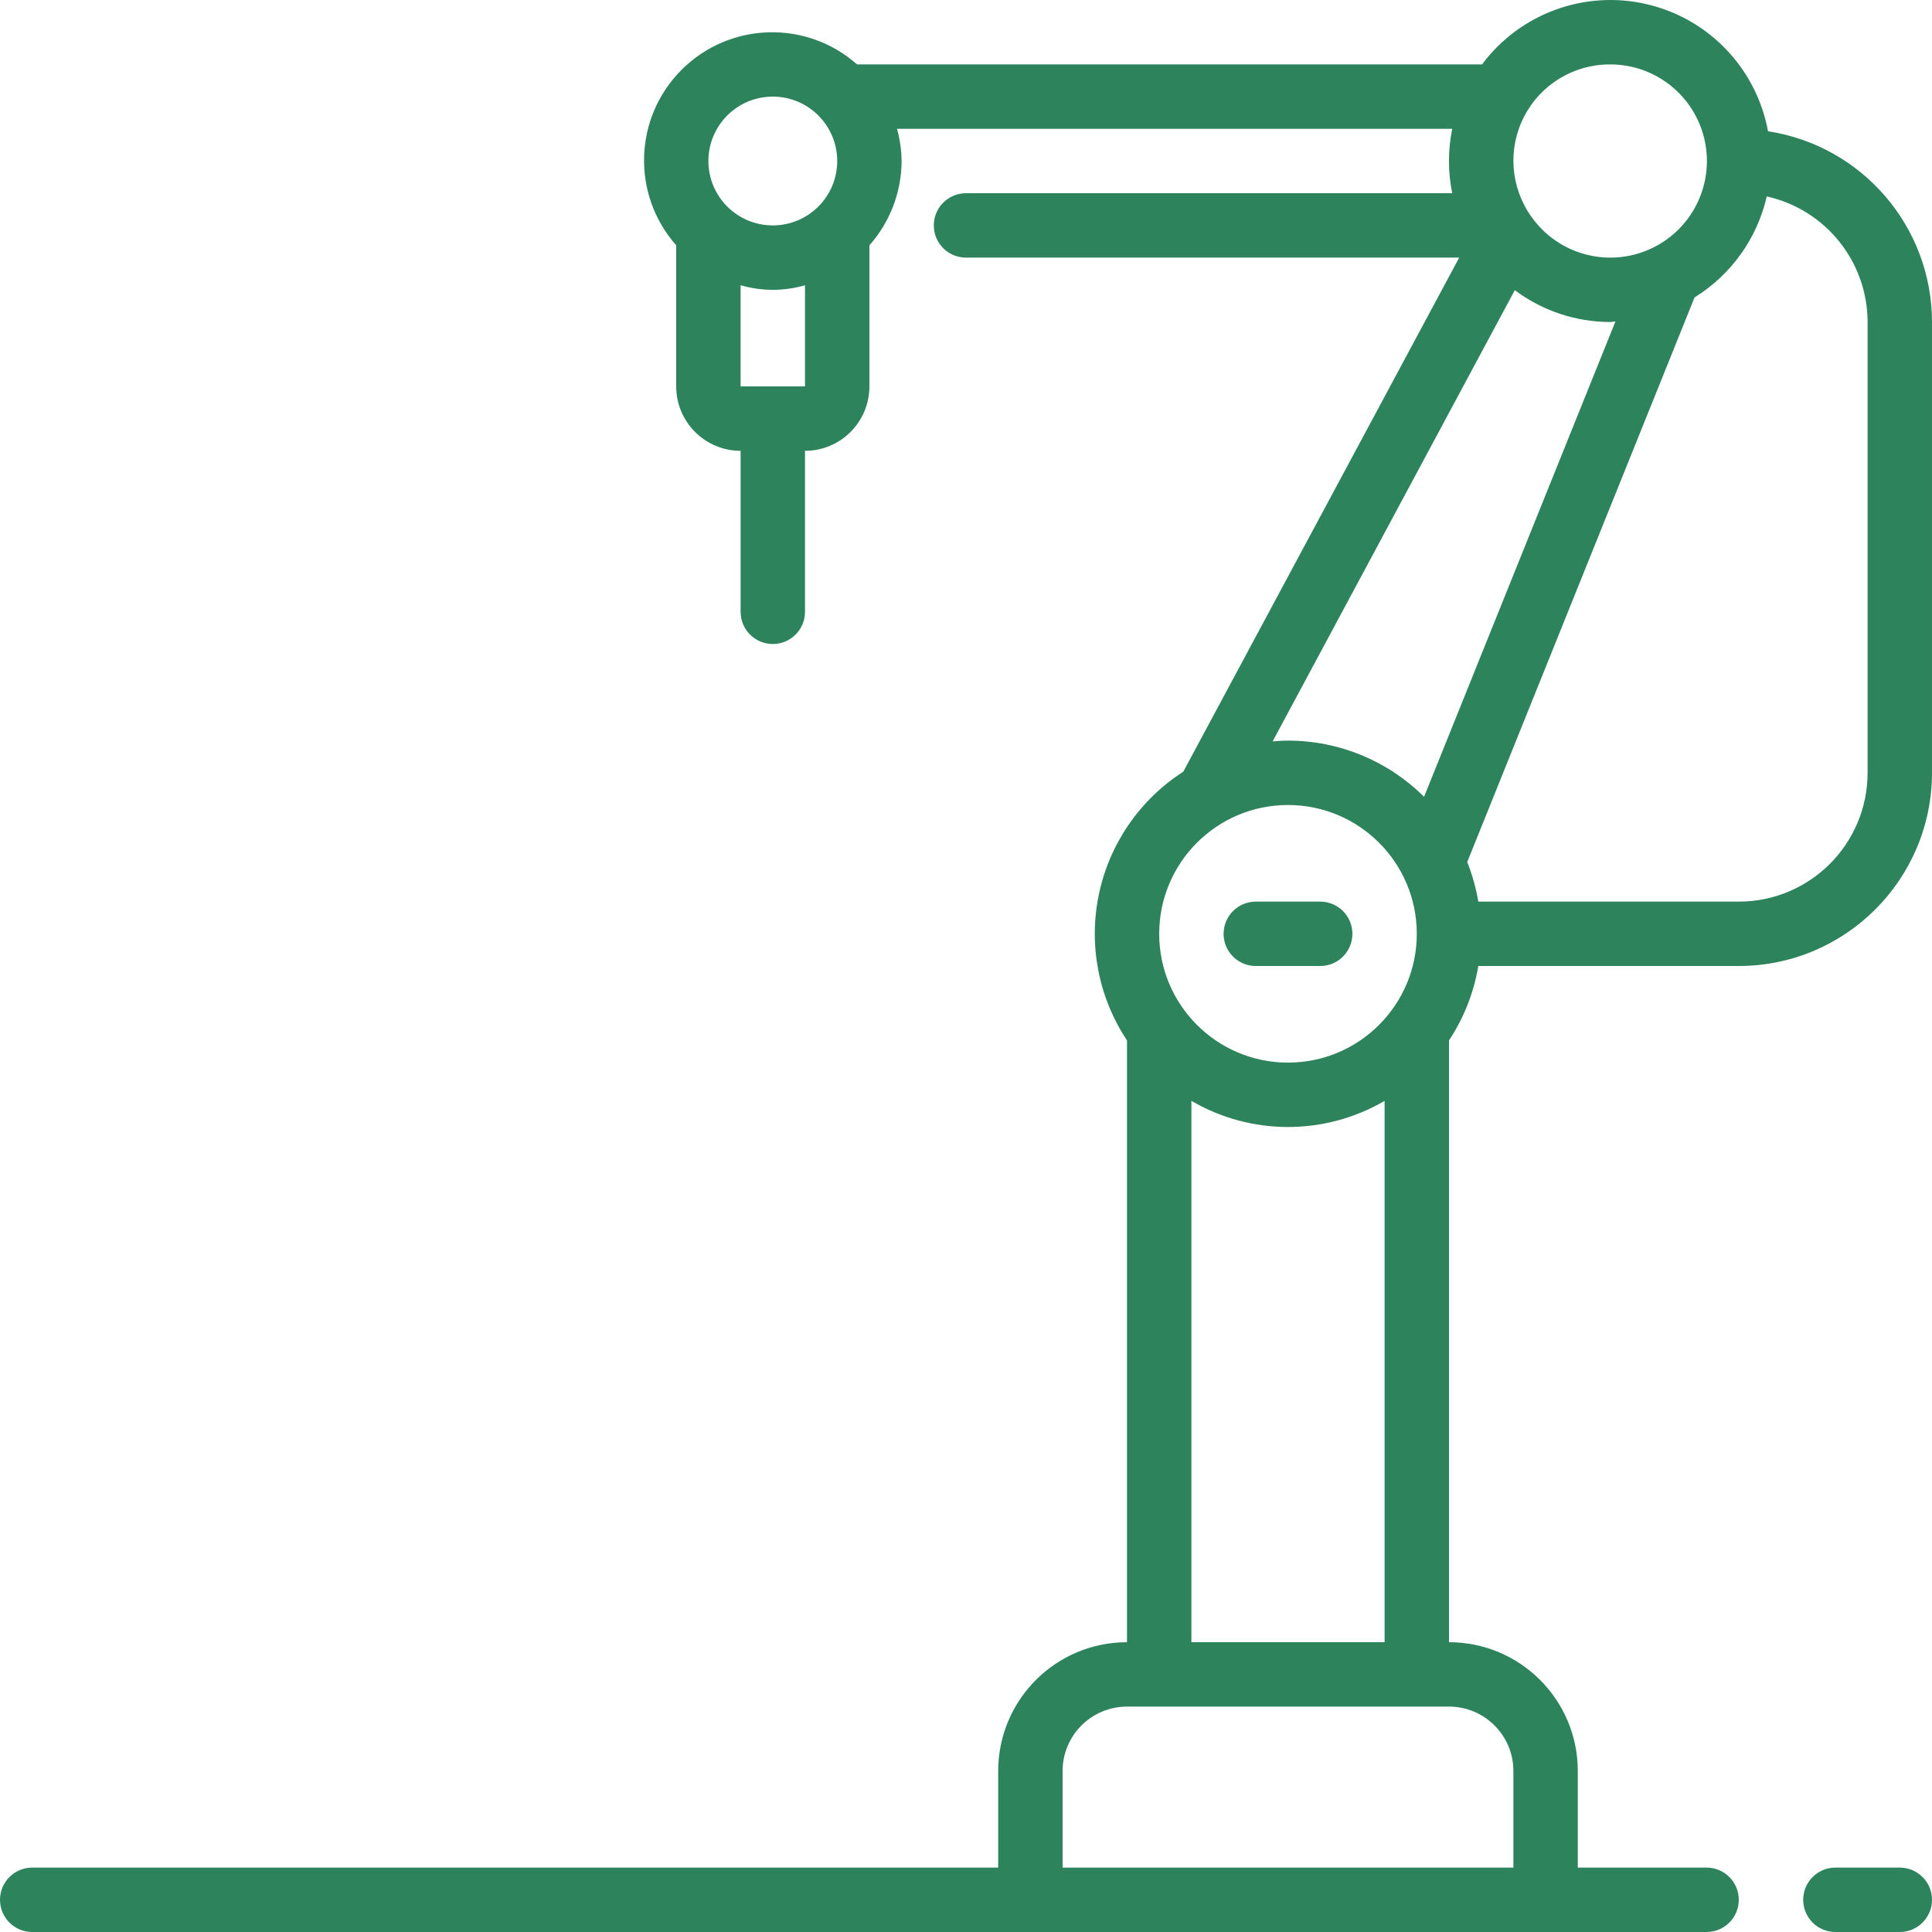
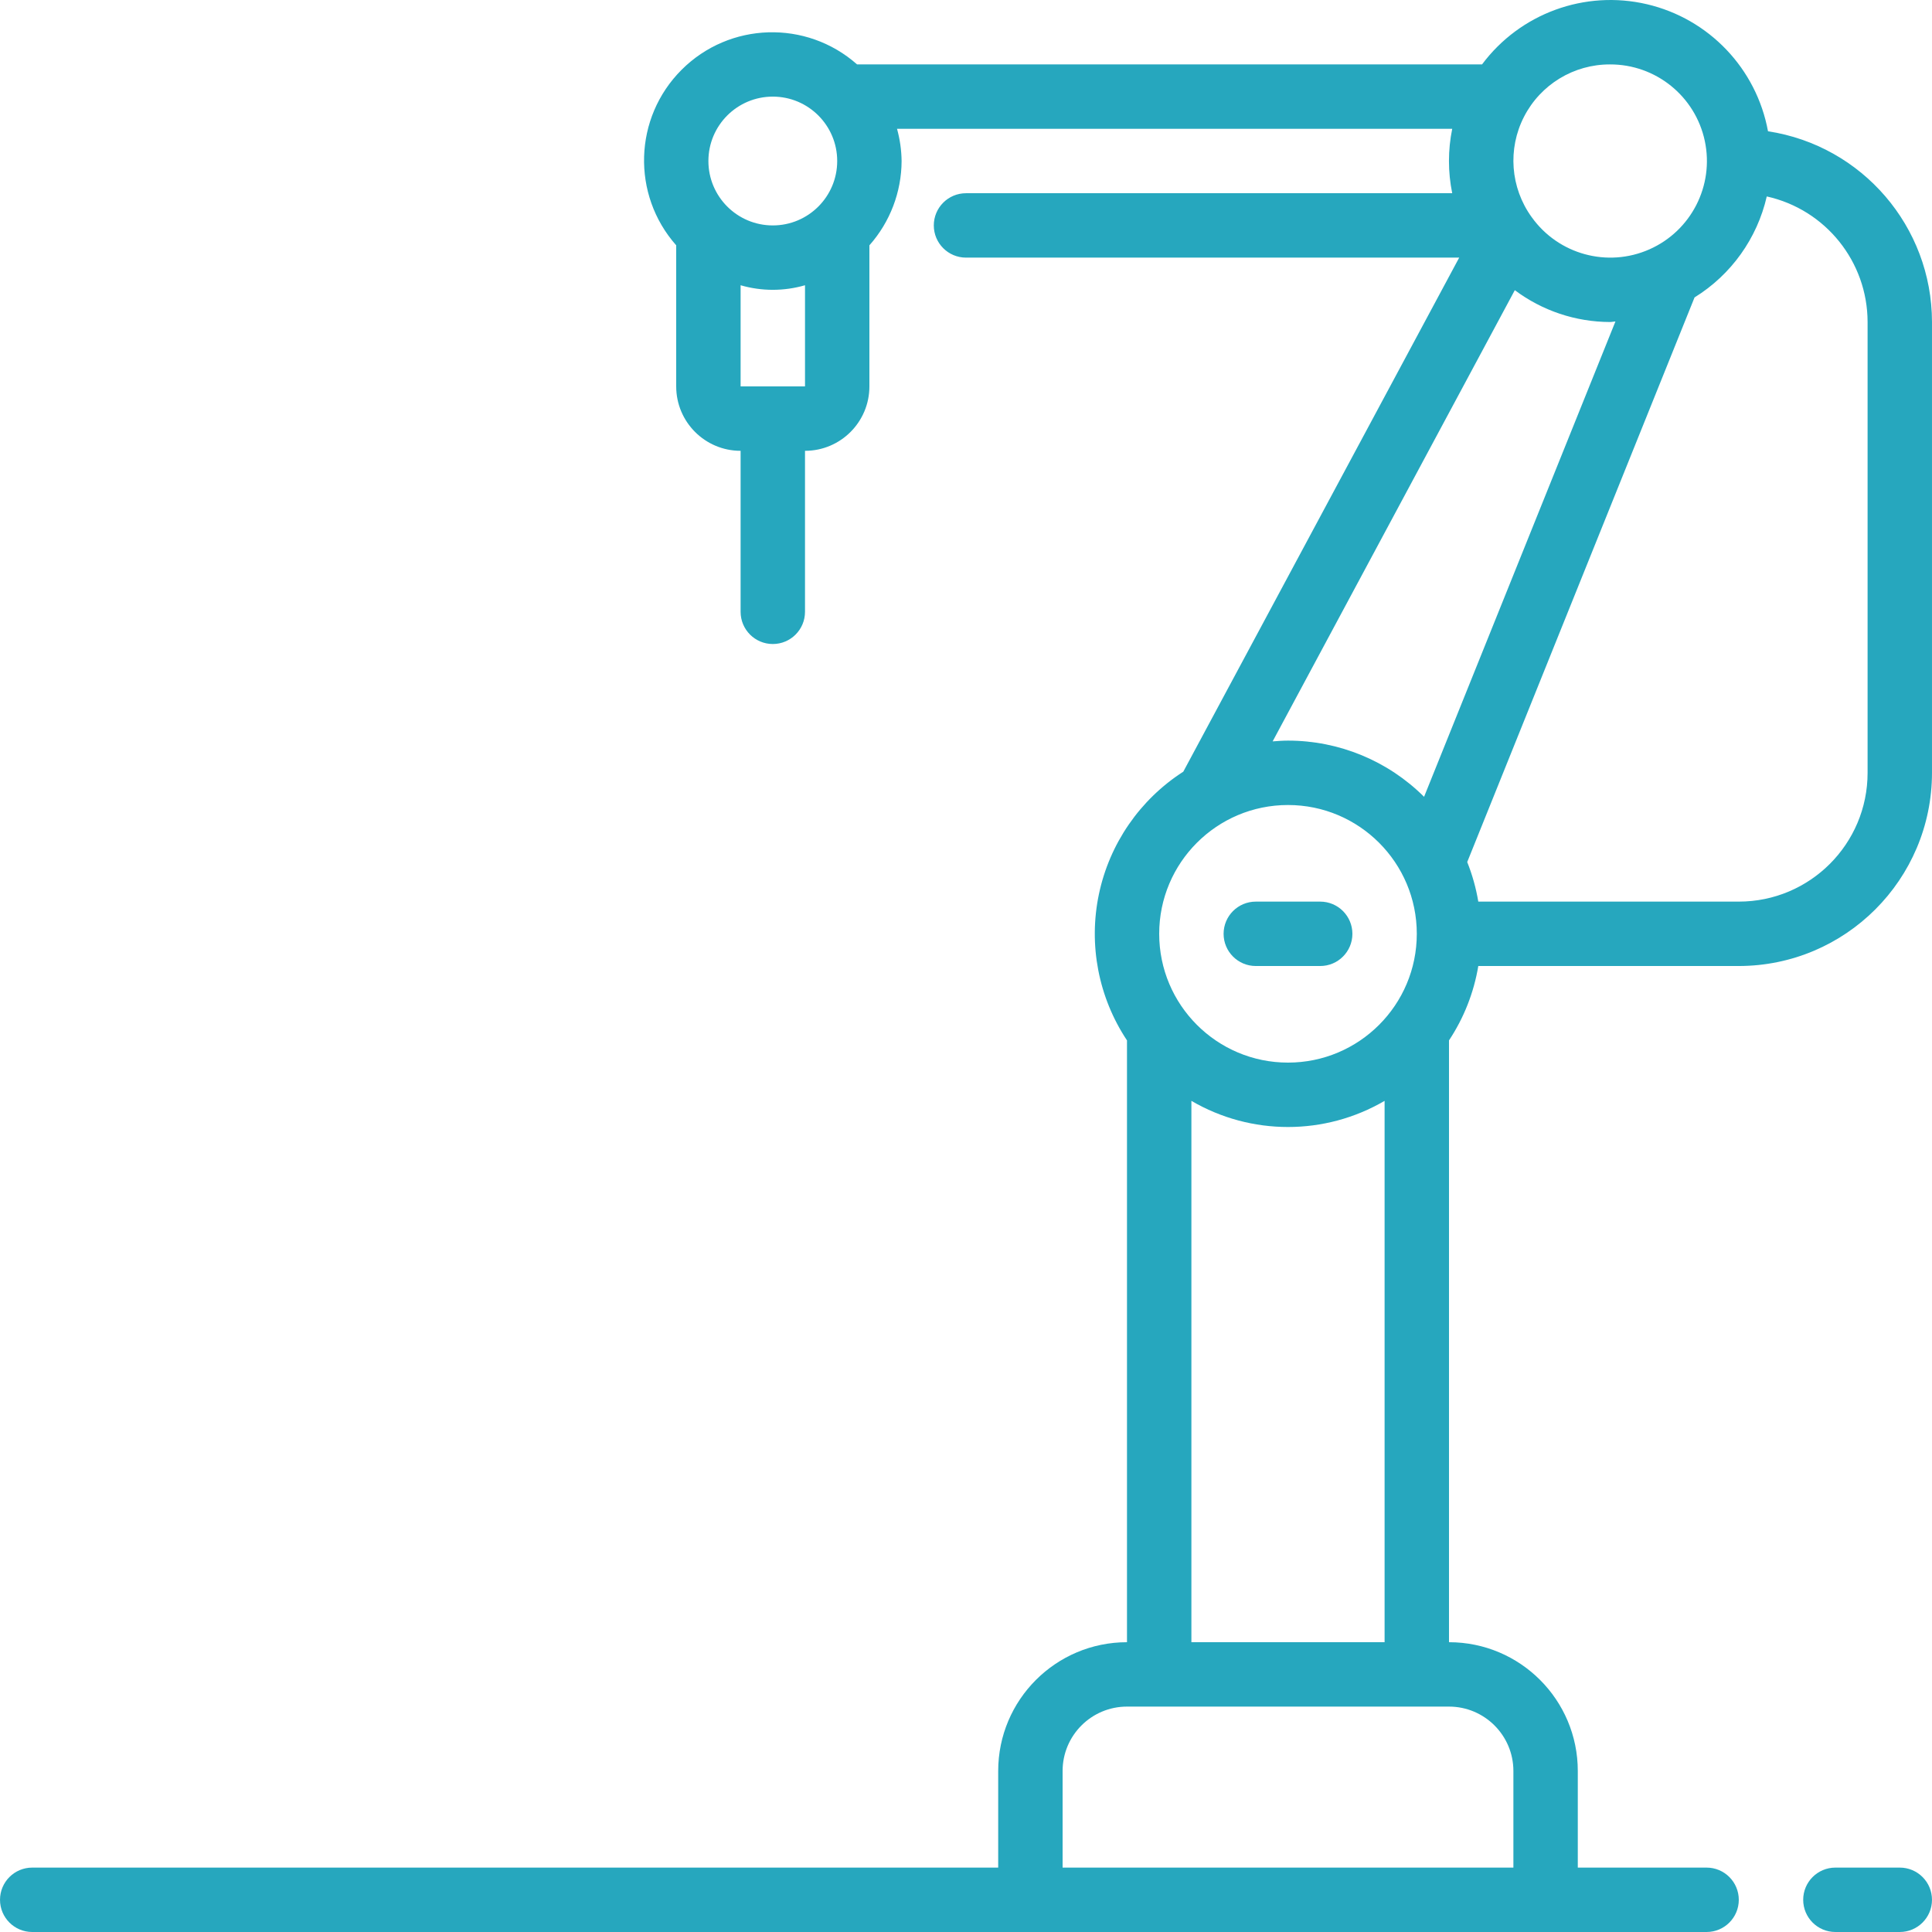
<svg xmlns="http://www.w3.org/2000/svg" version="1.1" id="Capa_1" x="0px" y="0px" viewBox="0 0 512.006 512.006" style="user-select: auto;" xml:space="preserve" width="512px" height="512px">
  <g style="user-select: auto;">
    <g transform="translate(0 -1)" style="user-select: auto;">
      <g style="user-select: auto;">
        <g style="user-select: auto;">
-           <path d="M468.543,35.788c-3.05-16.607-15.651-29.828-32.092-33.671c-16.441-3.843-33.597,2.422-43.693,15.956H227.143     c-13.446-11.891-33.822-11.266-46.514,1.426c-12.692,12.692-13.317,33.069-1.426,46.514v37.393     c0,9.426,7.641,17.067,17.067,17.067v42.667c0,4.713,3.82,8.533,8.533,8.533s8.533-3.82,8.533-8.533v-42.667     c9.426,0,17.067-7.641,17.067-17.067V66.013c5.468-6.16,8.502-14.103,8.533-22.34c-0.036-2.885-0.443-5.753-1.212-8.533h147.132     c-1.149,5.631-1.149,11.436,0,17.067H256.003c-4.713,0-8.533,3.82-8.533,8.533s3.82,8.533,8.533,8.533h130.705l-73.122,136.235     c-11.504,7.396-19.56,19.098-22.364,32.483c-2.804,13.386-0.121,27.336,7.447,38.728v159.488     c-18.851,0-34.133,15.282-34.133,34.133v25.6h-256c-4.713,0-8.533,3.82-8.533,8.533s3.82,8.533,8.533,8.533H452.27     c4.713,0,8.533-3.82,8.533-8.533s-3.821-8.533-8.533-8.533h-34.133v-25.6c0-18.851-15.282-34.133-34.133-34.133V276.718     c3.944-5.952,6.59-12.669,7.765-19.712h69.035c28.265-0.028,51.172-22.935,51.2-51.2V86.339     C511.973,61.074,493.518,39.607,468.543,35.788z M213.336,103.406H196.27V76.594c5.574,1.616,11.492,1.616,17.067,0V103.406z      M204.803,60.739c-9.426,0-17.067-7.641-17.067-17.067s7.641-17.067,17.067-17.067c9.426,0,17.067,7.641,17.067,17.067     S214.229,60.739,204.803,60.739z M403.891,31.926c4.385-8.533,13.185-13.886,22.779-13.854     c12.119-0.04,22.606,8.424,25.125,20.279s-3.62,23.851-14.708,28.743c-11.088,4.892-24.087,1.338-31.145-8.514l-0.051-0.068     C400.279,50.731,399.506,40.459,403.891,31.926z M341.336,214.339c18.851,0,34.133,15.282,34.133,34.133     s-15.282,34.133-34.133,34.133c-18.851,0-34.133-15.282-34.133-34.133S322.485,214.339,341.336,214.339z M366.936,292.743     v143.462h-51.2V292.743C331.553,301.982,351.12,301.982,366.936,292.743z M401.07,470.339v25.6H281.603v-25.6     c0-9.426,7.641-17.067,17.067-17.067h85.333C393.428,453.272,401.07,460.913,401.07,470.339z M377.398,212.163     c-9.577-9.54-22.545-14.894-36.062-14.891c-1.374,0-2.722,0.102-4.07,0.205L401.445,77.9c7.281,5.453,16.127,8.413,25.225,8.439     c0.495,0,0.956-0.128,1.442-0.145L377.398,212.163z M494.936,205.806c0,18.851-15.282,34.133-34.133,34.133h-69.035     c-0.601-3.591-1.585-7.107-2.935-10.487L449.078,79.82c9.701-6.003,16.594-15.64,19.14-26.76     c15.598,3.472,26.7,17.3,26.718,33.28V205.806z" data-original="#000000" class="active-path" style="user-select: auto;" data-old_color="#000000" fill="#2D835B" />
-           <path d="M503.47,495.939h-17.067c-4.713,0-8.533,3.82-8.533,8.533s3.82,8.533,8.533,8.533h17.067c4.713,0,8.533-3.82,8.533-8.533     S508.182,495.939,503.47,495.939z" data-original="#000000" class="active-path" style="user-select: auto;" data-old_color="#000000" fill="#2D835B" />
-           <path d="M332.803,257.006h17.067c4.713,0,8.533-3.82,8.533-8.533s-3.82-8.533-8.533-8.533h-17.067     c-4.713,0-8.533,3.82-8.533,8.533S328.09,257.006,332.803,257.006z" data-original="#000000" class="active-path" style="user-select: auto;" data-old_color="#000000" fill="#2D835B" />
+           <path d="M468.543,35.788c-3.05-16.607-15.651-29.828-32.092-33.671c-16.441-3.843-33.597,2.422-43.693,15.956H227.143     c-13.446-11.891-33.822-11.266-46.514,1.426c-12.692,12.692-13.317,33.069-1.426,46.514v37.393     c0,9.426,7.641,17.067,17.067,17.067v42.667c0,4.713,3.82,8.533,8.533,8.533s8.533-3.82,8.533-8.533v-42.667     c9.426,0,17.067-7.641,17.067-17.067V66.013c5.468-6.16,8.502-14.103,8.533-22.34c-0.036-2.885-0.443-5.753-1.212-8.533h147.132     c-1.149,5.631-1.149,11.436,0,17.067H256.003c-4.713,0-8.533,3.82-8.533,8.533s3.82,8.533,8.533,8.533h130.705l-73.122,136.235     c-11.504,7.396-19.56,19.098-22.364,32.483c-2.804,13.386-0.121,27.336,7.447,38.728v159.488     c-18.851,0-34.133,15.282-34.133,34.133v25.6h-256c-4.713,0-8.533,3.82-8.533,8.533s3.82,8.533,8.533,8.533H452.27     c4.713,0,8.533-3.82,8.533-8.533s-3.821-8.533-8.533-8.533h-34.133v-25.6c0-18.851-15.282-34.133-34.133-34.133V276.718     c3.944-5.952,6.59-12.669,7.765-19.712h69.035c28.265-0.028,51.172-22.935,51.2-51.2V86.339     C511.973,61.074,493.518,39.607,468.543,35.788z M213.336,103.406H196.27V76.594c5.574,1.616,11.492,1.616,17.067,0V103.406z      M204.803,60.739c-9.426,0-17.067-7.641-17.067-17.067s7.641-17.067,17.067-17.067c9.426,0,17.067,7.641,17.067,17.067     S214.229,60.739,204.803,60.739z M403.891,31.926c4.385-8.533,13.185-13.886,22.779-13.854     c12.119-0.04,22.606,8.424,25.125,20.279s-3.62,23.851-14.708,28.743c-11.088,4.892-24.087,1.338-31.145-8.514l-0.051-0.068     C400.279,50.731,399.506,40.459,403.891,31.926z M341.336,214.339c18.851,0,34.133,15.282,34.133,34.133     s-15.282,34.133-34.133,34.133c-18.851,0-34.133-15.282-34.133-34.133S322.485,214.339,341.336,214.339z M366.936,292.743     v143.462h-51.2V292.743C331.553,301.982,351.12,301.982,366.936,292.743z M401.07,470.339v25.6H281.603v-25.6     c0-9.426,7.641-17.067,17.067-17.067h85.333C393.428,453.272,401.07,460.913,401.07,470.339z M377.398,212.163     c-9.577-9.54-22.545-14.894-36.062-14.891c-1.374,0-2.722,0.102-4.07,0.205L401.445,77.9c7.281,5.453,16.127,8.413,25.225,8.439     c0.495,0,0.956-0.128,1.442-0.145L377.398,212.163z M494.936,205.806c0,18.851-15.282,34.133-34.133,34.133h-69.035     c-0.601-3.591-1.585-7.107-2.935-10.487L449.078,79.82c9.701-6.003,16.594-15.64,19.14-26.76     c15.598,3.472,26.7,17.3,26.718,33.28V205.806z" data-original="#000000" class="active-path" style="user-select: auto;" data-old_color="#000000" fill="#26A7BE" />
+           <path d="M503.47,495.939h-17.067c-4.713,0-8.533,3.82-8.533,8.533s3.82,8.533,8.533,8.533h17.067c4.713,0,8.533-3.82,8.533-8.533     S508.182,495.939,503.47,495.939z" data-original="#000000" class="active-path" data-old_color="#000000" style="user-select: auto;" fill="#26A7BE" />
+           <path d="M332.803,257.006h17.067c4.713,0,8.533-3.82,8.533-8.533s-3.82-8.533-8.533-8.533h-17.067     c-4.713,0-8.533,3.82-8.533,8.533S328.09,257.006,332.803,257.006z" data-original="#000000" class="active-path" data-old_color="#000000" style="user-select: auto;" fill="#26A7BE" />
        </g>
      </g>
    </g>
  </g>
</svg>
